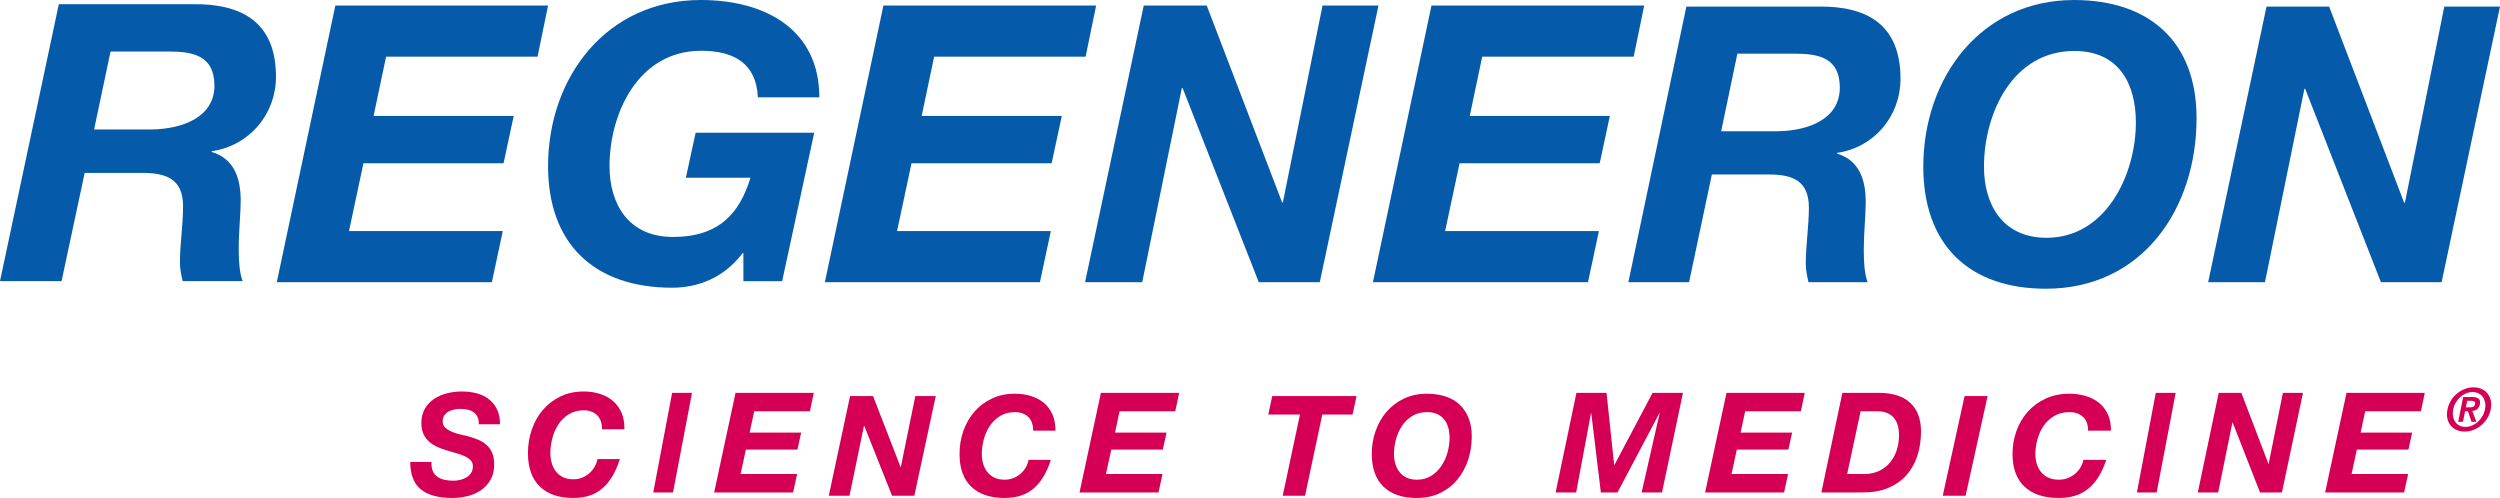
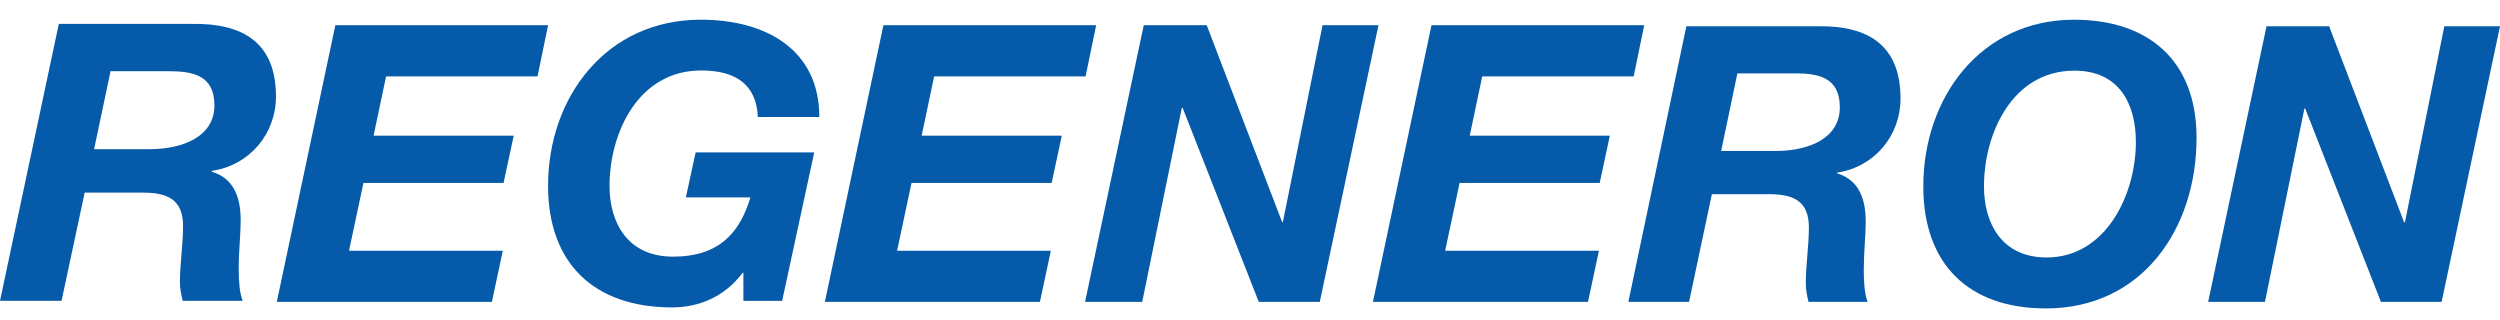
- <svg xmlns="http://www.w3.org/2000/svg" viewBox="0 0.438 246 49">
+ <svg xmlns="http://www.w3.org/2000/svg" width="246" height="31.41" viewBox="0 -1.5 246 31.41">
  <g id="wires" stroke="none" stroke-width="1" fill="none" fill-rule="evenodd">
    <g id="D_Homepage" transform="translate(-131, -3672)">
      <g id="footer" transform="translate(0, 3586)">
        <g id="Group-23" transform="translate(0, 4)">
          <g id="Group-12" transform="translate(0, 18.9385)">
            <g id="Logo_tagline" transform="translate(131, 63.5)">
              <g id="Tagline" transform="translate(40.3674, 38.1111)" fill="#D50056">
                <path d="M2.219,8.231 C2.322,8.469 2.472,8.659 2.669,8.799 C2.866,8.939 3.099,9.04 3.371,9.101 C3.643,9.161 3.938,9.191 4.257,9.191 C4.481,9.191 4.706,9.163 4.931,9.107 C5.155,9.051 5.359,8.968 5.542,8.855 C5.724,8.742 5.874,8.598 5.991,8.42 C6.108,8.243 6.167,8.027 6.167,7.775 C6.167,7.532 6.092,7.333 5.942,7.179 C5.792,7.024 5.598,6.891 5.359,6.778 C5.12,6.667 4.848,6.568 4.544,6.484 C4.24,6.4 3.934,6.311 3.624,6.217 C3.305,6.125 2.997,6.012 2.697,5.881 C2.397,5.75 2.128,5.582 1.889,5.376 C1.651,5.171 1.458,4.918 1.313,4.619 C1.168,4.32 1.095,3.955 1.095,3.524 C1.095,2.963 1.212,2.486 1.447,2.094 C1.681,1.7 1.985,1.381 2.359,1.132 C2.735,0.884 3.158,0.703 3.632,0.585 C4.104,0.469 4.584,0.41 5.071,0.41 C5.586,0.41 6.071,0.469 6.525,0.585 C6.979,0.703 7.377,0.892 7.719,1.153 C8.061,1.416 8.333,1.75 8.534,2.157 C8.735,2.563 8.836,3.057 8.836,3.636 L6.742,3.636 C6.752,3.356 6.712,3.119 6.623,2.928 C6.535,2.736 6.408,2.58 6.244,2.458 C6.08,2.337 5.886,2.25 5.661,2.199 C5.436,2.147 5.198,2.121 4.945,2.121 C4.738,2.121 4.53,2.142 4.319,2.185 C4.109,2.227 3.919,2.297 3.75,2.395 C3.582,2.493 3.446,2.622 3.343,2.78 C3.24,2.94 3.189,3.136 3.189,3.37 C3.189,3.613 3.28,3.817 3.462,3.98 C3.645,4.144 3.865,4.28 4.123,4.387 C4.38,4.494 4.645,4.579 4.917,4.64 C5.188,4.701 5.408,4.75 5.577,4.787 C5.97,4.889 6.33,5.01 6.658,5.145 C6.986,5.28 7.27,5.455 7.508,5.67 C7.747,5.886 7.932,6.147 8.063,6.456 C8.194,6.765 8.26,7.144 8.26,7.592 C8.26,8.191 8.136,8.701 7.887,9.121 C7.639,9.542 7.321,9.884 6.933,10.145 C6.544,10.407 6.106,10.597 5.619,10.713 C5.132,10.83 4.65,10.889 4.172,10.889 C2.767,10.889 1.721,10.604 1.032,10.033 C0.344,9.463 0,8.565 0,7.34 L2.093,7.34 C2.074,7.695 2.116,7.992 2.219,8.231" id="Fill-13" />
                <path d="M18.374,2.732 C18.042,2.419 17.609,2.262 17.075,2.262 C16.513,2.262 16.024,2.39 15.607,2.647 C15.19,2.905 14.849,3.237 14.582,3.643 C14.315,4.051 14.115,4.504 13.984,5.005 C13.853,5.505 13.788,5.994 13.788,6.47 C13.788,6.816 13.832,7.144 13.922,7.452 C14.01,7.761 14.146,8.034 14.329,8.273 C14.511,8.511 14.745,8.701 15.031,8.841 C15.317,8.981 15.661,9.051 16.064,9.051 C16.363,9.051 16.646,8.998 16.913,8.89 C17.18,8.782 17.416,8.638 17.623,8.456 C17.828,8.273 18.002,8.061 18.142,7.817 C18.283,7.574 18.377,7.321 18.423,7.059 L20.629,7.059 C20.404,7.761 20.14,8.355 19.835,8.841 C19.531,9.327 19.189,9.722 18.81,10.026 C18.431,10.331 18.009,10.55 17.546,10.686 C17.082,10.821 16.578,10.889 16.035,10.889 C14.612,10.889 13.514,10.51 12.741,9.753 C11.968,8.995 11.582,7.9 11.582,6.47 C11.582,5.657 11.709,4.884 11.962,4.155 C12.215,3.426 12.577,2.783 13.05,2.227 C13.523,1.67 14.099,1.228 14.778,0.901 C15.457,0.574 16.218,0.41 17.061,0.41 C17.642,0.41 18.18,0.489 18.676,0.649 C19.173,0.808 19.601,1.044 19.962,1.356 C20.322,1.67 20.601,2.059 20.797,2.521 C20.994,2.983 21.088,3.52 21.079,4.128 L18.873,4.128 C18.873,3.51 18.706,3.045 18.374,2.732" id="Fill-14" />
                <polyline id="Fill-16" points="27.726 0.544 25.857 10.344 23.913 10.344 25.769 0.544 27.726 0.544" />
                <polyline id="Fill-17" points="39.71 0.544 39.33 2.357 33.847 2.357 33.395 4.456 38.468 4.456 38.1 6.131 33.027 6.131 32.505 8.532 38.071 8.532 37.676 10.344 29.905 10.344 32.01 0.544 39.71 0.544" />
                <polyline id="Fill-18" points="45.54 0.863 48.248 7.84 48.276 7.84 49.7 0.863 51.71 0.863 49.602 10.669 47.411 10.669 44.675 3.788 44.647 3.788 43.223 10.669 41.186 10.669 43.279 0.863 45.54 0.863" />
                <path d="M60.799,2.902 C60.468,2.596 60.038,2.442 59.508,2.442 C58.95,2.442 58.464,2.568 58.049,2.819 C57.635,3.072 57.296,3.397 57.031,3.795 C56.765,4.194 56.567,4.638 56.437,5.128 C56.307,5.617 56.242,6.096 56.242,6.563 C56.242,6.902 56.286,7.222 56.375,7.524 C56.463,7.826 56.598,8.094 56.779,8.327 C56.96,8.561 57.193,8.747 57.477,8.884 C57.761,9.021 58.103,9.09 58.503,9.09 C58.801,9.09 59.082,9.037 59.347,8.931 C59.613,8.826 59.847,8.685 60.053,8.506 C60.256,8.327 60.429,8.12 60.569,7.881 C60.708,7.643 60.801,7.396 60.847,7.139 L63.039,7.139 C62.816,7.826 62.553,8.408 62.251,8.884 C61.948,9.36 61.608,9.746 61.232,10.044 C60.855,10.342 60.436,10.557 59.976,10.69 C59.515,10.822 59.014,10.889 58.475,10.889 C57.061,10.889 55.97,10.518 55.201,9.776 C54.434,9.035 54.051,7.963 54.051,6.563 C54.051,5.766 54.176,5.01 54.427,4.296 C54.679,3.582 55.039,2.952 55.509,2.408 C55.979,1.863 56.551,1.43 57.225,1.11 C57.9,0.79 58.656,0.629 59.494,0.629 C60.07,0.629 60.606,0.707 61.099,0.863 C61.592,1.019 62.018,1.25 62.377,1.556 C62.734,1.863 63.011,2.243 63.206,2.696 C63.402,3.149 63.495,3.674 63.486,4.269 L61.295,4.269 C61.295,3.664 61.129,3.209 60.799,2.902" id="Fill-20" />
                <polyline id="Fill-22" points="75.664 0.544 75.282 2.357 69.8 2.357 69.348 4.456 74.42 4.456 74.053 6.131 68.981 6.131 68.458 8.532 74.025 8.532 73.629 10.344 65.858 10.344 67.963 0.544 75.664 0.544" />
                <polyline id="Fill-23" points="84.432 2.676 84.822 0.863 93.116 0.863 92.726 2.676 89.747 2.676 88.05 10.669 85.852 10.669 87.55 2.676 84.432 2.676" />
                <path d="M96.932,7.524 C97.021,7.826 97.156,8.094 97.336,8.327 C97.517,8.561 97.749,8.747 98.032,8.884 C98.315,9.021 98.656,9.09 99.055,9.09 C99.593,9.09 100.061,8.964 100.461,8.713 C100.86,8.46 101.193,8.135 101.463,7.737 C101.731,7.338 101.933,6.897 102.067,6.411 C102.202,5.927 102.269,5.45 102.269,4.983 C102.269,4.635 102.23,4.308 102.151,4.001 C102.072,3.695 101.945,3.427 101.768,3.197 C101.592,2.969 101.365,2.785 101.087,2.648 C100.808,2.511 100.465,2.442 100.057,2.442 C99.5,2.442 99.016,2.568 98.603,2.819 C98.19,3.072 97.852,3.397 97.587,3.795 C97.323,4.194 97.125,4.638 96.995,5.128 C96.865,5.617 96.8,6.096 96.8,6.563 C96.8,6.902 96.845,7.222 96.932,7.524 Z M94.991,4.296 C95.243,3.582 95.602,2.952 96.07,2.408 C96.539,1.863 97.109,1.43 97.781,1.11 C98.454,0.79 99.208,0.629 100.043,0.629 C100.711,0.629 101.318,0.719 101.866,0.897 C102.413,1.076 102.877,1.343 103.258,1.701 C103.638,2.057 103.932,2.497 104.142,3.019 C104.35,3.541 104.455,4.145 104.455,4.833 C104.455,5.638 104.334,6.407 104.093,7.139 C103.852,7.872 103.501,8.518 103.042,9.076 C102.583,9.635 102.017,10.076 101.344,10.402 C100.671,10.727 99.899,10.889 99.027,10.889 C97.617,10.889 96.529,10.518 95.764,9.776 C94.999,9.035 94.616,7.963 94.616,6.563 C94.616,5.766 94.74,5.01 94.991,4.296 L94.991,4.296 Z" id="Fill-25" />
                <polyline id="Fill-27" points="117.715 0.544 118.466 7.64 118.493 7.64 122.246 0.544 125.236 0.544 123.175 10.344 121.169 10.344 122.943 2.548 122.915 2.548 118.794 10.344 117.156 10.344 116.214 2.548 116.187 2.548 114.726 10.344 112.706 10.344 114.754 0.544 117.715 0.544" />
                <polyline id="Fill-28" points="137.22 0.544 136.839 2.357 131.357 2.357 130.905 4.456 135.977 4.456 135.609 6.131 130.537 6.131 130.014 8.532 135.581 8.532 135.186 10.344 127.415 10.344 129.521 0.544 137.22 0.544" />
                <path d="M143.06,8.532 C143.612,8.532 144.101,8.432 144.529,8.23 C144.956,8.029 145.315,7.755 145.604,7.407 C145.894,7.059 146.115,6.657 146.267,6.2 C146.418,5.742 146.494,5.252 146.494,4.73 C146.494,4.374 146.455,4.051 146.377,3.763 C146.299,3.475 146.172,3.225 145.998,3.015 C145.823,2.804 145.599,2.642 145.329,2.528 C145.058,2.413 144.729,2.357 144.343,2.357 L142.715,2.357 L141.392,8.532 L143.06,8.532 Z M144.48,0.544 C145.869,0.544 146.912,0.876 147.611,1.539 C148.31,2.202 148.66,3.143 148.66,4.36 C148.66,5.211 148.54,6.003 148.3,6.735 C148.062,7.467 147.706,8.1 147.232,8.636 C146.759,9.171 146.166,9.589 145.453,9.891 C144.741,10.193 143.91,10.344 142.964,10.344 L138.854,10.344 L140.922,0.544 L144.48,0.544 L144.48,0.544 Z" id="Fill-29" />
                <polyline id="Fill-30" points="155.211 0.863 153.047 10.669 150.798 10.669 152.947 0.863 155.211 0.863" />
                <path d="M164.591,2.902 C164.251,2.596 163.81,2.442 163.266,2.442 C162.692,2.442 162.194,2.568 161.768,2.819 C161.343,3.072 160.995,3.397 160.722,3.795 C160.45,4.194 160.247,4.638 160.114,5.128 C159.979,5.617 159.913,6.096 159.913,6.563 C159.913,6.902 159.959,7.222 160.049,7.524 C160.14,7.826 160.278,8.094 160.465,8.327 C160.65,8.561 160.89,8.747 161.181,8.884 C161.473,9.021 161.824,9.09 162.235,9.09 C162.539,9.09 162.829,9.037 163.101,8.931 C163.374,8.826 163.614,8.685 163.825,8.506 C164.034,8.327 164.211,8.12 164.355,7.881 C164.498,7.643 164.593,7.396 164.641,7.139 L166.891,7.139 C166.662,7.826 166.392,8.408 166.081,8.884 C165.77,9.36 165.422,9.746 165.035,10.044 C164.649,10.342 164.219,10.557 163.746,10.69 C163.273,10.822 162.76,10.889 162.206,10.889 C160.754,10.889 159.634,10.518 158.846,9.776 C158.058,9.035 157.664,7.963 157.664,6.563 C157.664,5.766 157.792,5.01 158.05,4.296 C158.308,3.582 158.679,2.952 159.161,2.408 C159.644,1.863 160.231,1.43 160.923,1.11 C161.615,0.79 162.392,0.629 163.251,0.629 C163.843,0.629 164.392,0.707 164.899,0.863 C165.406,1.019 165.841,1.25 166.21,1.556 C166.578,1.863 166.862,2.243 167.063,2.696 C167.263,3.149 167.359,3.674 167.35,4.269 L165.099,4.269 C165.099,3.664 164.93,3.209 164.591,2.902" id="Fill-32" />
                <polyline id="Fill-34" points="173.718 0.544 171.849 10.344 169.905 10.344 171.762 0.544 173.718 0.544" />
                <polyline id="Fill-35" points="180.18 0.544 182.842 7.517 182.87 7.517 184.27 0.544 186.247 0.544 184.174 10.344 182.018 10.344 179.328 3.468 179.301 3.468 177.9 10.344 175.897 10.344 177.955 0.544 180.18 0.544" />
                <polyline id="Fill-36" points="198.232 0.544 197.85 2.357 192.367 2.357 191.916 4.456 196.988 4.456 196.621 6.131 191.548 6.131 191.026 8.532 196.593 8.532 196.196 10.344 188.426 10.344 190.531 0.544 198.232 0.544" />
                <path d="M202.675,1.97 C202.801,1.97 202.909,1.951 203.001,1.913 C203.093,1.873 203.154,1.78 203.184,1.633 C203.199,1.566 203.195,1.513 203.173,1.475 C203.15,1.436 203.119,1.406 203.079,1.384 C203.038,1.363 202.991,1.348 202.937,1.341 C202.884,1.333 202.832,1.33 202.779,1.33 L202.404,1.33 L202.276,1.97 L202.675,1.97 Z M202.885,0.95 C203.176,0.95 203.389,1.005 203.524,1.113 C203.659,1.222 203.7,1.41 203.649,1.673 C203.627,1.787 203.592,1.883 203.543,1.962 C203.496,2.042 203.438,2.107 203.372,2.157 C203.305,2.208 203.233,2.247 203.153,2.274 C203.074,2.301 202.992,2.318 202.907,2.327 L203.311,3.394 L202.83,3.394 L202.475,2.35 L202.199,2.35 L201.988,3.394 L201.518,3.394 L202.01,0.95 L202.885,0.95 Z M201.03,2.175 C200.979,2.424 200.973,2.653 201.012,2.863 C201.05,3.073 201.124,3.255 201.233,3.408 C201.341,3.562 201.482,3.682 201.656,3.767 C201.829,3.852 202.025,3.895 202.243,3.895 C202.457,3.895 202.667,3.852 202.874,3.767 C203.08,3.682 203.269,3.562 203.441,3.408 C203.613,3.255 203.762,3.073 203.887,2.863 C204.012,2.653 204.101,2.424 204.152,2.175 C204.201,1.926 204.204,1.698 204.164,1.49 C204.123,1.282 204.049,1.102 203.939,0.95 C203.83,0.799 203.689,0.68 203.516,0.595 C203.343,0.509 203.148,0.466 202.934,0.466 C202.717,0.466 202.505,0.509 202.298,0.595 C202.091,0.68 201.902,0.799 201.731,0.95 C201.56,1.102 201.411,1.282 201.288,1.49 C201.165,1.698 201.078,1.926 201.03,2.175 Z M200.466,2.175 C200.532,1.844 200.65,1.545 200.821,1.277 C200.99,1.009 201.192,0.78 201.427,0.592 C201.661,0.403 201.916,0.257 202.193,0.155 C202.47,0.052 202.748,0 203.028,0 C203.31,0 203.568,0.052 203.804,0.155 C204.04,0.257 204.237,0.403 204.393,0.592 C204.55,0.78 204.66,1.009 204.723,1.277 C204.786,1.545 204.783,1.844 204.718,2.175 C204.647,2.509 204.527,2.811 204.358,3.078 C204.188,3.347 203.986,3.576 203.751,3.767 C203.516,3.957 203.261,4.103 202.985,4.204 C202.708,4.305 202.43,4.356 202.148,4.356 C201.868,4.356 201.61,4.305 201.374,4.204 C201.137,4.103 200.941,3.957 200.785,3.767 C200.628,3.576 200.518,3.347 200.455,3.078 C200.393,2.811 200.396,2.509 200.466,2.175 L200.466,2.175 Z" id="Fill-37" />
              </g>
              <g id="Logo" fill="#055AA9">
                <polyline id="Fill-4" points="32.999 0.544 53.93 0.544 52.894 5.577 37.991 5.577 36.761 11.409 50.55 11.409 49.551 16.062 35.763 16.062 34.342 22.734 49.474 22.734 48.401 27.767 27.237 27.767 32.999 0.544" />
                <path d="M73.15,24.904 L73.073,24.904 C71.262,27.327 68.682,28.311 66.14,28.311 C58.437,28.311 53.93,23.959 53.93,16.351 C53.93,7.607 59.669,0 68.951,0 C75.384,0 80.622,2.952 80.622,9.576 L74.575,9.576 C74.419,6.32 72.34,4.996 68.99,4.996 C62.79,4.996 59.977,11.165 59.977,16.351 C59.977,20.06 61.826,23.315 66.215,23.315 C70.8,23.315 72.803,20.931 73.843,17.487 L67.49,17.487 L68.451,13.058 L80.12,13.058 L76.963,27.668 L73.15,27.668 L73.15,24.904" id="Fill-5" />
                <polyline id="Fill-6" points="86.928 0.544 107.86 0.544 106.823 5.577 91.919 5.577 90.692 11.409 104.481 11.409 103.482 16.062 89.693 16.062 88.272 22.734 103.403 22.734 102.328 27.767 81.167 27.767 86.928 0.544" />
                <polyline id="Fill-7" points="112.545 0.544 118.741 0.544 126.158 19.913 126.235 19.913 130.137 0.544 135.642 0.544 129.867 27.767 123.863 27.767 116.369 8.665 116.294 8.665 112.394 27.767 106.77 27.767 112.545 0.544" />
                <polyline id="Fill-8" points="140.858 0.544 161.79 0.544 160.753 5.577 145.85 5.577 144.623 11.409 158.409 11.409 157.412 16.062 143.623 16.062 142.202 22.734 157.334 22.734 156.259 27.767 135.097 27.767 140.858 0.544" />
                <path d="M169.361,12.916 L174.876,12.916 C178.034,12.877 181.038,11.662 181.038,8.624 C181.038,5.699 178.984,5.281 176.627,5.281 L170.958,5.281 L169.361,12.916 Z M165.939,0.647 L178.909,0.647 C183.812,0.572 187.01,2.507 187.01,7.75 C187.01,11.432 184.422,14.51 180.772,15.042 L180.772,15.117 C183.015,15.8 183.587,17.777 183.587,19.902 C183.587,21.119 183.395,22.941 183.395,24.612 C183.395,25.827 183.471,26.968 183.776,27.765 L177.958,27.765 C177.804,27.119 177.69,26.548 177.69,25.943 C177.69,24.118 177.994,22.258 177.994,20.435 C177.994,17.814 176.437,17.169 174.075,17.169 L168.448,17.169 L166.204,27.765 L160.231,27.765 L165.939,0.647 L165.939,0.647 Z" id="Fill-9" />
                <path d="M201.385,23.397 C207.242,23.397 210.171,17.169 210.171,12.041 C210.171,8.243 208.497,5.014 204.124,5.014 C198,5.014 195.223,11.206 195.223,16.409 C195.223,20.131 197.049,23.397 201.385,23.397 M204.085,0.001 C211.424,0.001 216.141,4.028 216.141,11.623 C216.141,20.55 210.816,28.41 201.309,28.41 C193.703,28.41 189.253,24.043 189.253,16.409 C189.253,7.635 194.92,0.001 204.085,0.001" id="Fill-11" />
                <polyline id="Fill-12" points="223.026 0.647 229.187 0.647 236.566 19.942 236.644 19.942 240.52 0.647 246 0.647 240.255 27.766 234.284 27.766 226.831 8.737 226.754 8.737 222.873 27.766 217.283 27.766 223.026 0.647" />
                <path d="M9.258,12.741 L14.852,12.741 C18.052,12.702 21.099,11.482 21.099,8.428 C21.099,5.489 19.016,5.069 16.626,5.069 L10.878,5.069 L9.258,12.741 Z M5.788,0.413 L18.941,0.413 C23.914,0.337 27.156,2.282 27.156,7.55 C27.156,11.25 24.533,14.343 20.832,14.877 L20.832,14.953 C23.106,15.639 23.684,17.625 23.684,19.761 C23.684,20.983 23.49,22.815 23.49,24.493 C23.49,25.715 23.569,26.861 23.877,27.662 L17.977,27.662 C17.821,27.013 17.705,26.44 17.705,25.831 C17.705,23.998 18.014,22.128 18.014,20.297 C18.014,17.663 16.434,17.014 14.04,17.014 L8.332,17.014 L6.057,27.662 L0,27.662 L5.788,0.413 L5.788,0.413 Z" id="Fill-1" />
              </g>
            </g>
          </g>
        </g>
      </g>
    </g>
  </g>
</svg>
